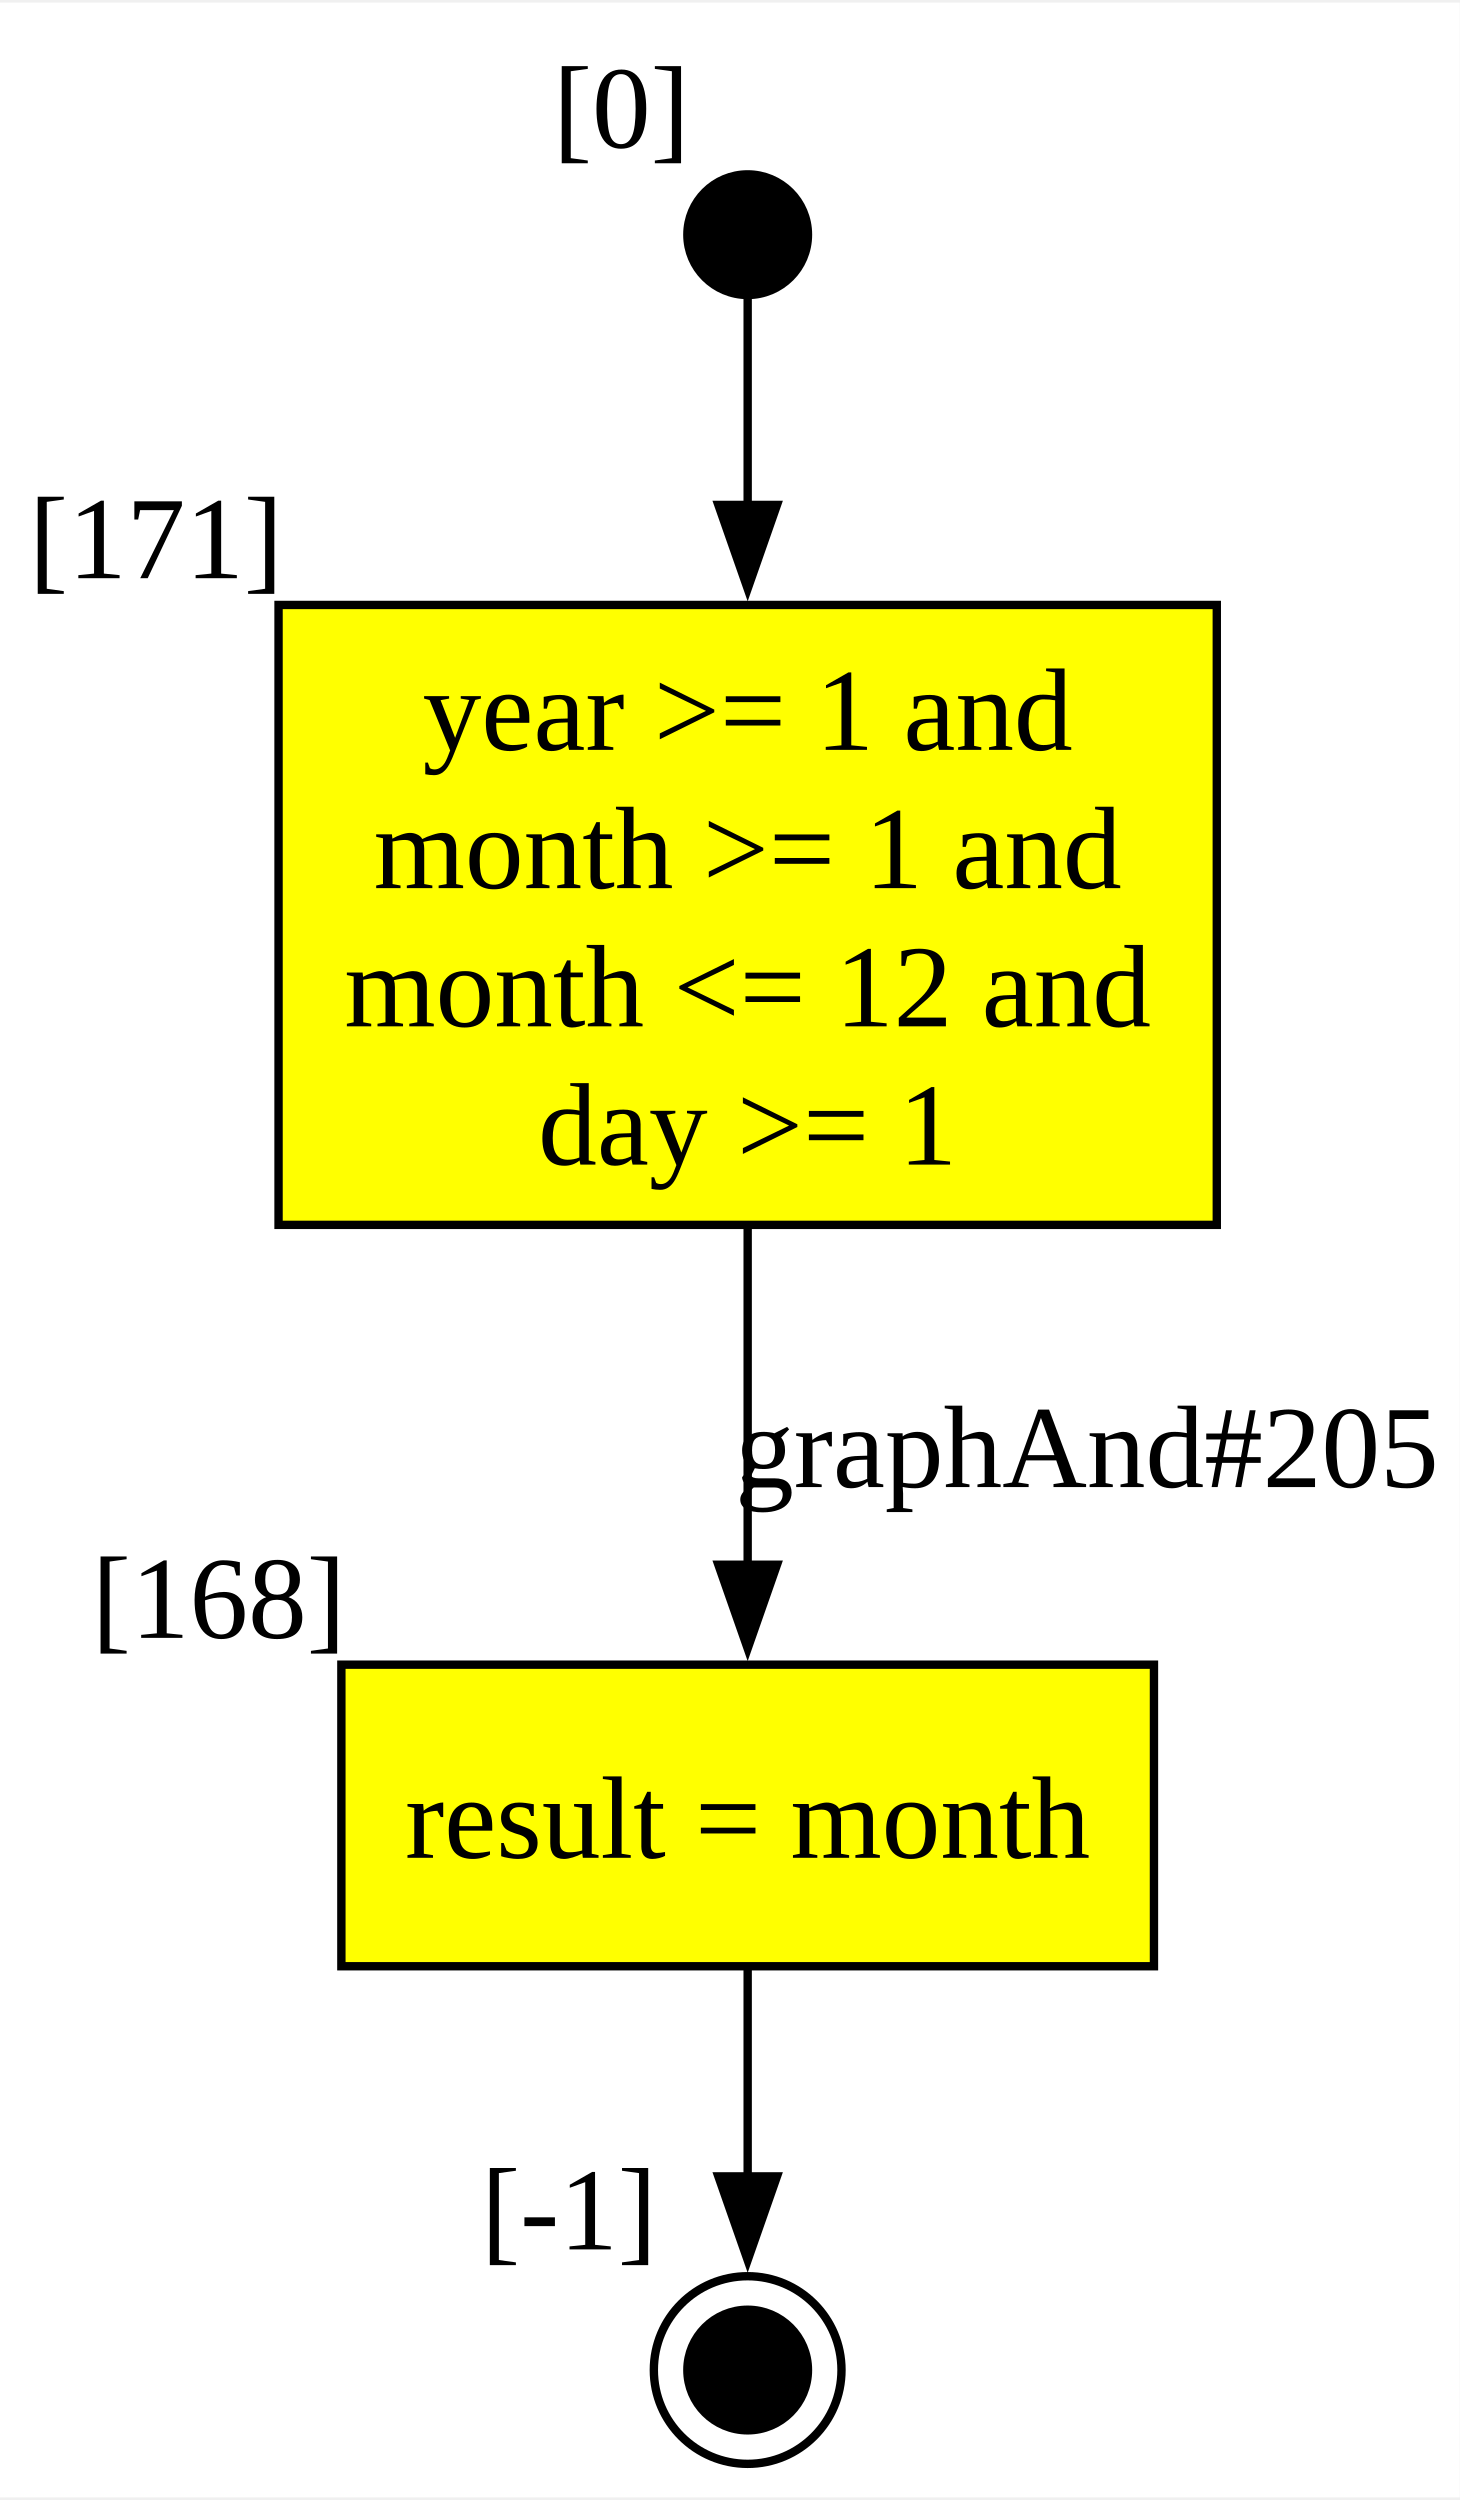
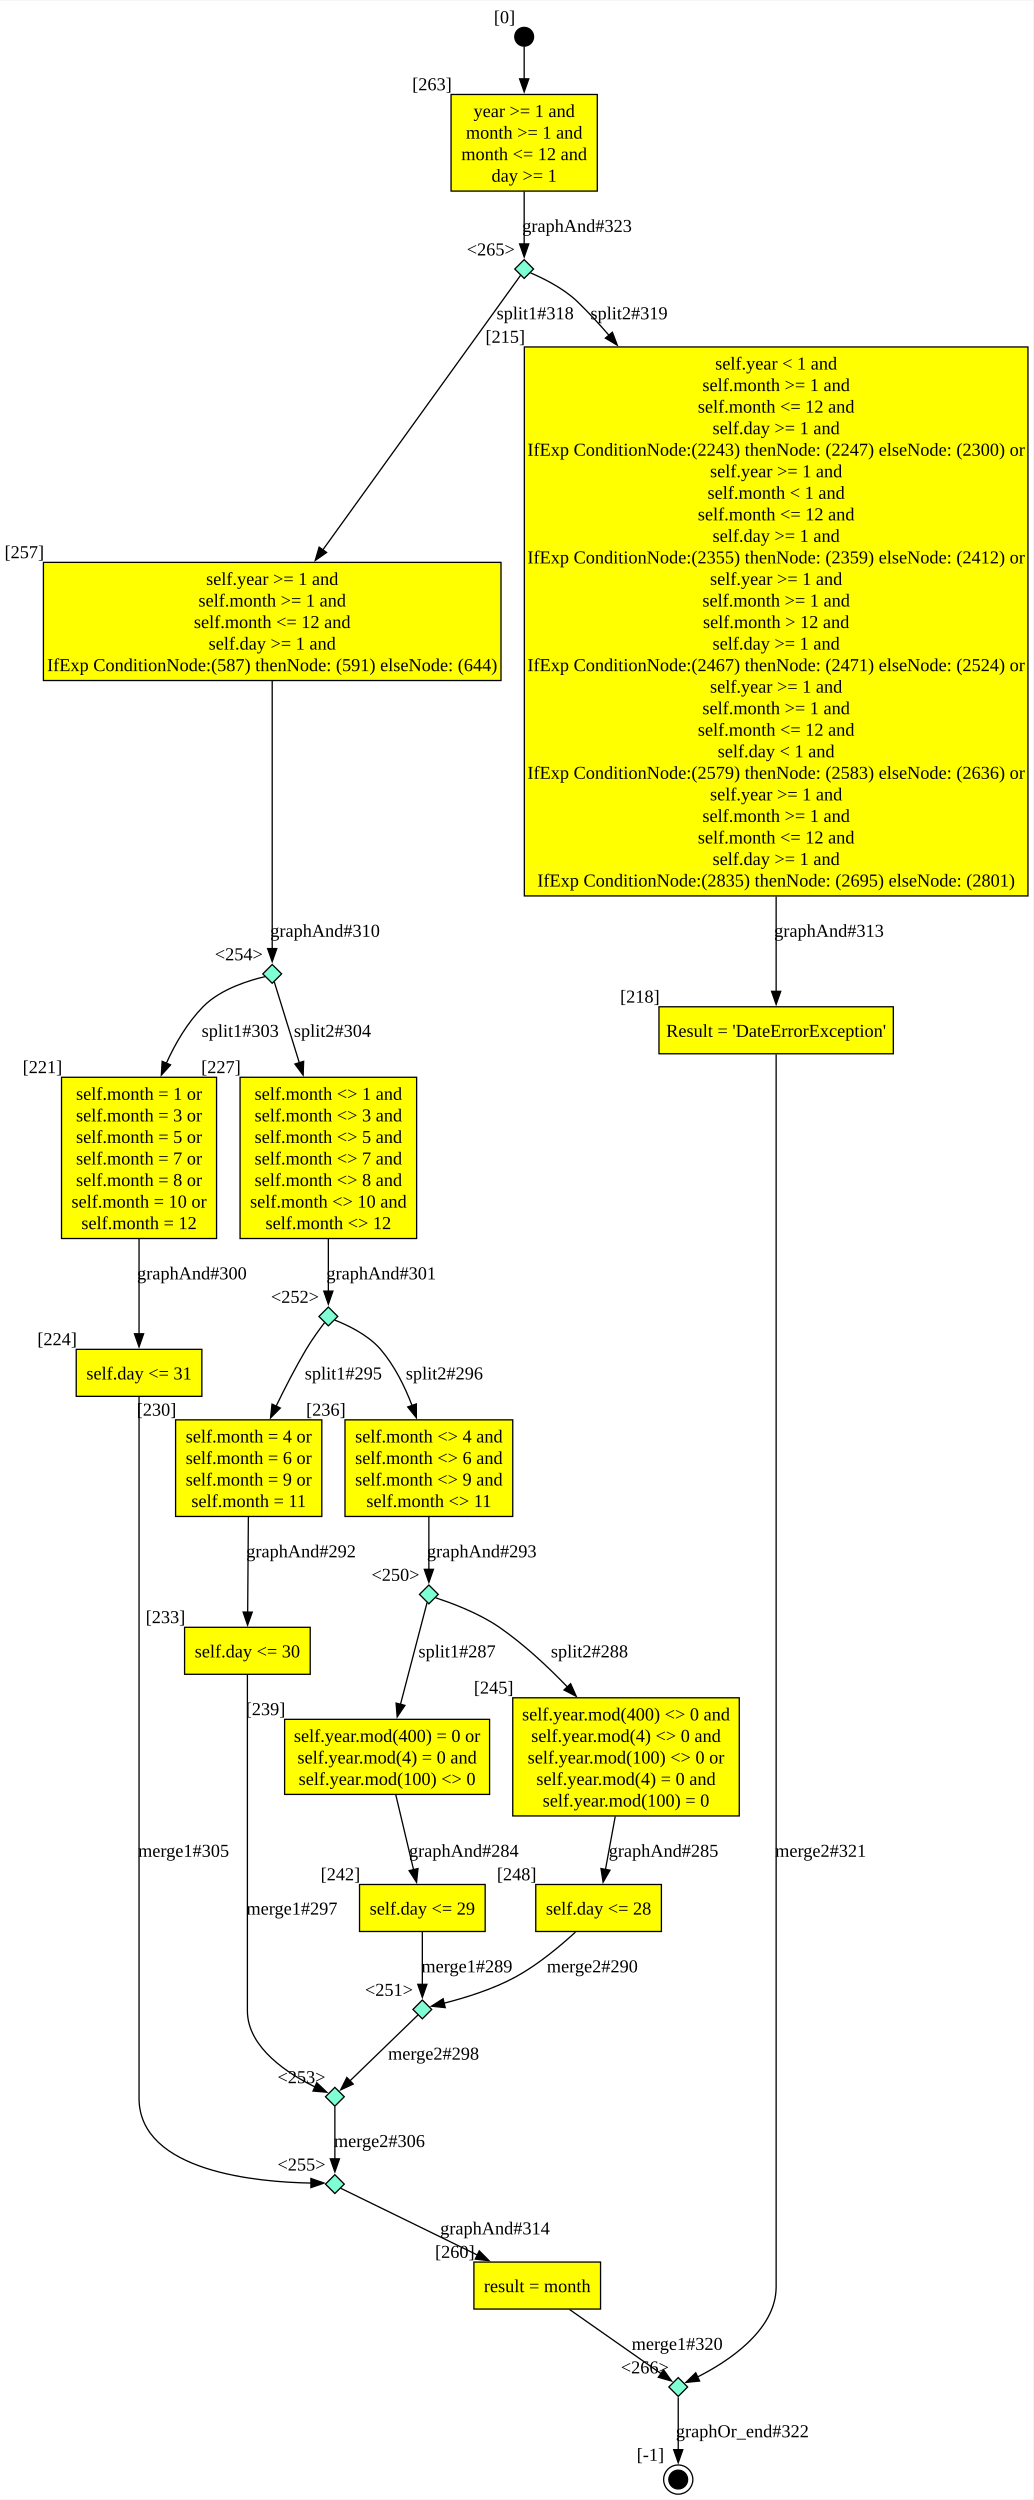
- <svg xmlns="http://www.w3.org/2000/svg" width="174pt" height="298pt" viewBox="0.00 0.00 174.25 297.80">
-   <g id="graph0" class="graph" transform="scale(1 1) rotate(0) translate(4 293.8)">
-     <polygon fill="white" stroke="none" points="-4,4 -4,-293.8 170.25,-293.8 170.25,4 -4,4" />
+ <svg xmlns="http://www.w3.org/2000/svg" width="791pt" height="1914pt" viewBox="0.00 0.00 791.38 1914.00">
+   <g id="graph0" class="graph" transform="scale(1 1) rotate(0) translate(4 1910)">
+     <polygon fill="white" stroke="none" points="-4,4 -4,-1910 787.38,-1910 787.38,4 -4,4" />
    <g id="node1" class="node">
-       <polygon fill="yellow" stroke="black" points="133.75,-95.4 36.75,-95.4 36.75,-59.4 133.75,-59.4 133.75,-95.4" />
-       <text text-anchor="middle" x="85.25" y="-72.35" font-family="Times New Roman,serif" font-size="14.00">result = month</text>
-       <text text-anchor="middle" x="22.12" y="-98.6" font-family="Times New Roman,serif" font-size="14.00">[168]</text>
+       <polygon fill="yellow" stroke="black" points="379.75,-1479.7 29.25,-1479.7 29.25,-1389.2 379.75,-1389.2 379.75,-1479.7" />
+       <text text-anchor="middle" x="204.5" y="-1462.4" font-family="Times New Roman,serif" font-size="14.00">self.year &gt;= 1 and</text>
+       <text text-anchor="middle" x="204.5" y="-1445.9" font-family="Times New Roman,serif" font-size="14.00">self.month &gt;= 1 and</text>
+       <text text-anchor="middle" x="204.5" y="-1429.4" font-family="Times New Roman,serif" font-size="14.00">self.month &lt;= 12 and</text>
+       <text text-anchor="middle" x="204.5" y="-1412.9" font-family="Times New Roman,serif" font-size="14.00">self.day &gt;= 1 and</text>
+       <text text-anchor="middle" x="204.5" y="-1396.4" font-family="Times New Roman,serif" font-size="14.00">IfExp ConditionNode:(587) thenNode: (591) elseNode: (644)</text>
+       <text text-anchor="middle" x="14.62" y="-1482.9" font-family="Times New Roman,serif" font-size="14.00">[257]</text>
+     </g>
+     <g id="node24" class="node">
+       <polygon fill="aquamarine" stroke="black" points="204.5,-1171.7 197.3,-1164.5 204.5,-1157.3 211.7,-1164.5 204.5,-1171.7" />
+       <text text-anchor="middle" x="178.93" y="-1174.9" font-family="Times New Roman,serif" font-size="14.00">&lt;254&gt;</text>
+     </g>
+     <g id="edge23" class="edge">
+       <path fill="none" stroke="black" d="M204.5,-1388.9C204.5,-1329.14 204.5,-1225.7 204.5,-1183.85" />
+       <polygon fill="black" stroke="black" points="208,-1183.88 204.5,-1173.88 201,-1183.88 208,-1183.88" />
+       <text text-anchor="middle" x="245" y="-1192.9" font-family="Times New Roman,serif" font-size="14.00">graphAnd#310</text>
    </g>
    <g id="node2" class="node">
-       <ellipse fill="black" stroke="black" cx="85.25" cy="-11.2" rx="7.2" ry="7.2" />
-       <ellipse fill="none" stroke="black" cx="85.25" cy="-11.2" rx="11.2" ry="11.2" />
-       <text text-anchor="middle" x="63.92" y="-25.6" font-family="Times New Roman,serif" font-size="14.00">[-1]</text>
+       <polygon fill="yellow" stroke="black" points="456,-177.8 359,-177.8 359,-141.8 456,-141.8 456,-177.8" />
+       <text text-anchor="middle" x="407.5" y="-154.75" font-family="Times New Roman,serif" font-size="14.00">result = month</text>
+       <text text-anchor="middle" x="344.38" y="-181" font-family="Times New Roman,serif" font-size="14.00">[260]</text>
+     </g>
+     <g id="node6" class="node">
+       <polygon fill="aquamarine" stroke="black" points="515.5,-89.3 508.3,-82.1 515.5,-74.9 522.7,-82.1 515.5,-89.3" />
+       <text text-anchor="middle" x="489.93" y="-92.5" font-family="Times New Roman,serif" font-size="14.00">&lt;266&gt;</text>
    </g>
    <g id="edge1" class="edge">
-       <path fill="none" stroke="black" d="M85.25,-59.2C85.25,-51.5 85.25,-42.34 85.25,-34.15" />
-       <polygon fill="black" stroke="black" points="88.75,-34.32 85.25,-24.32 81.75,-34.32 88.75,-34.32" />
+       <path fill="none" stroke="black" d="M432.28,-141.43C454.14,-126.11 485.15,-104.37 502.49,-92.22" />
+       <polygon fill="black" stroke="black" points="504.25,-95.26 510.43,-86.66 500.23,-89.53 504.25,-95.26" />
+       <text text-anchor="middle" x="514.69" y="-110.5" font-family="Times New Roman,serif" font-size="14.00">merge1#320</text>
    </g>
    <g id="node3" class="node">
-       <ellipse fill="black" stroke="black" cx="85.25" cy="-266.1" rx="7.2" ry="7.2" />
-       <text text-anchor="middle" x="70.17" y="-276.5" font-family="Times New Roman,serif" font-size="14.00">[0]</text>
+       <ellipse fill="black" stroke="black" cx="397.5" cy="-1882.3" rx="7.2" ry="7.2" />
+       <text text-anchor="middle" x="382.43" y="-1892.7" font-family="Times New Roman,serif" font-size="14.00">[0]</text>
    </g>
    <g id="node4" class="node">
-       <polygon fill="yellow" stroke="black" points="141.25,-221.9 29.25,-221.9 29.25,-147.9 141.25,-147.9 141.25,-221.9" />
-       <text text-anchor="middle" x="85.25" y="-204.6" font-family="Times New Roman,serif" font-size="14.00">year &gt;= 1 and</text>
-       <text text-anchor="middle" x="85.25" y="-188.1" font-family="Times New Roman,serif" font-size="14.00">month &gt;= 1 and</text>
-       <text text-anchor="middle" x="85.25" y="-171.6" font-family="Times New Roman,serif" font-size="14.00">month &lt;= 12 and</text>
-       <text text-anchor="middle" x="85.25" y="-155.1" font-family="Times New Roman,serif" font-size="14.00">day &gt;= 1</text>
-       <text text-anchor="middle" x="14.62" y="-225.1" font-family="Times New Roman,serif" font-size="14.00">[171]</text>
+       <polygon fill="yellow" stroke="black" points="453.5,-1838.1 341.5,-1838.1 341.5,-1764.1 453.5,-1764.1 453.5,-1838.1" />
+       <text text-anchor="middle" x="397.5" y="-1820.8" font-family="Times New Roman,serif" font-size="14.00">year &gt;= 1 and</text>
+       <text text-anchor="middle" x="397.5" y="-1804.3" font-family="Times New Roman,serif" font-size="14.00">month &gt;= 1 and</text>
+       <text text-anchor="middle" x="397.5" y="-1787.8" font-family="Times New Roman,serif" font-size="14.00">month &lt;= 12 and</text>
+       <text text-anchor="middle" x="397.5" y="-1771.3" font-family="Times New Roman,serif" font-size="14.00">day &gt;= 1</text>
+       <text text-anchor="middle" x="326.88" y="-1841.3" font-family="Times New Roman,serif" font-size="14.00">[263]</text>
+     </g>
+     <g id="edge26" class="edge">
+       <path fill="none" stroke="black" d="M397.5,-1874.82C397.5,-1868.97 397.5,-1859.78 397.5,-1849.87" />
+       <polygon fill="black" stroke="black" points="401,-1850.04 397.5,-1840.04 394,-1850.04 401,-1850.04" />
+     </g>
+     <g id="node5" class="node">
+       <polygon fill="aquamarine" stroke="black" points="397.5,-1711.6 390.3,-1704.4 397.5,-1697.2 404.7,-1704.4 397.5,-1711.6" />
+       <text text-anchor="middle" x="371.93" y="-1714.8" font-family="Times New Roman,serif" font-size="14.00">&lt;265&gt;</text>
+     </g>
+     <g id="edge4" class="edge">
+       <path fill="none" stroke="black" d="M397.5,-1763.76C397.5,-1749.96 397.5,-1734.84 397.5,-1723.45" />
+       <polygon fill="black" stroke="black" points="401,-1723.61 397.5,-1713.61 394,-1723.61 401,-1723.61" />
+       <text text-anchor="middle" x="438" y="-1732.8" font-family="Times New Roman,serif" font-size="14.00">graphAnd#323</text>
+     </g>
+     <g id="edge27" class="edge">
+       <path fill="none" stroke="black" d="M394.77,-1699.61C378.57,-1677.12 293.98,-1559.68 243.2,-1489.18" />
+       <polygon fill="black" stroke="black" points="246.15,-1487.28 237.46,-1481.21 240.47,-1491.37 246.15,-1487.28" />
+       <text text-anchor="middle" x="405.93" y="-1665.9" font-family="Times New Roman,serif" font-size="14.00">split1#318</text>
+     </g>
+     <g id="node7" class="node">
+       <polygon fill="yellow" stroke="black" points="783.38,-1644.7 397.62,-1644.7 397.62,-1224.2 783.38,-1224.2 783.38,-1644.7" />
+       <text text-anchor="middle" x="590.5" y="-1627.4" font-family="Times New Roman,serif" font-size="14.00">self.year &lt; 1 and</text>
+       <text text-anchor="middle" x="590.5" y="-1610.9" font-family="Times New Roman,serif" font-size="14.00">self.month &gt;= 1 and</text>
+       <text text-anchor="middle" x="590.5" y="-1594.4" font-family="Times New Roman,serif" font-size="14.00">self.month &lt;= 12 and</text>
+       <text text-anchor="middle" x="590.5" y="-1577.9" font-family="Times New Roman,serif" font-size="14.00">self.day &gt;= 1 and</text>
+       <text text-anchor="middle" x="590.5" y="-1561.4" font-family="Times New Roman,serif" font-size="14.00">IfExp ConditionNode:(2243) thenNode: (2247) elseNode: (2300) or</text>
+       <text text-anchor="middle" x="590.5" y="-1544.9" font-family="Times New Roman,serif" font-size="14.00">self.year &gt;= 1 and</text>
+       <text text-anchor="middle" x="590.5" y="-1528.4" font-family="Times New Roman,serif" font-size="14.00">self.month &lt; 1 and</text>
+       <text text-anchor="middle" x="590.5" y="-1511.9" font-family="Times New Roman,serif" font-size="14.00">self.month &lt;= 12 and</text>
+       <text text-anchor="middle" x="590.5" y="-1495.4" font-family="Times New Roman,serif" font-size="14.00">self.day &gt;= 1 and</text>
+       <text text-anchor="middle" x="590.5" y="-1478.9" font-family="Times New Roman,serif" font-size="14.00">IfExp ConditionNode:(2355) thenNode: (2359) elseNode: (2412) or</text>
+       <text text-anchor="middle" x="590.5" y="-1462.4" font-family="Times New Roman,serif" font-size="14.00">self.year &gt;= 1 and</text>
+       <text text-anchor="middle" x="590.5" y="-1445.9" font-family="Times New Roman,serif" font-size="14.00">self.month &gt;= 1 and</text>
+       <text text-anchor="middle" x="590.5" y="-1429.4" font-family="Times New Roman,serif" font-size="14.00">self.month &gt; 12 and</text>
+       <text text-anchor="middle" x="590.5" y="-1412.9" font-family="Times New Roman,serif" font-size="14.00">self.day &gt;= 1 and</text>
+       <text text-anchor="middle" x="590.5" y="-1396.4" font-family="Times New Roman,serif" font-size="14.00">IfExp ConditionNode:(2467) thenNode: (2471) elseNode: (2524) or</text>
+       <text text-anchor="middle" x="590.5" y="-1379.9" font-family="Times New Roman,serif" font-size="14.00">self.year &gt;= 1 and</text>
+       <text text-anchor="middle" x="590.5" y="-1363.4" font-family="Times New Roman,serif" font-size="14.00">self.month &gt;= 1 and</text>
+       <text text-anchor="middle" x="590.5" y="-1346.9" font-family="Times New Roman,serif" font-size="14.00">self.month &lt;= 12 and</text>
+       <text text-anchor="middle" x="590.5" y="-1330.4" font-family="Times New Roman,serif" font-size="14.00">self.day &lt; 1 and</text>
+       <text text-anchor="middle" x="590.5" y="-1313.9" font-family="Times New Roman,serif" font-size="14.00">IfExp ConditionNode:(2579) thenNode: (2583) elseNode: (2636) or</text>
+       <text text-anchor="middle" x="590.5" y="-1297.4" font-family="Times New Roman,serif" font-size="14.00">self.year &gt;= 1 and</text>
+       <text text-anchor="middle" x="590.5" y="-1280.9" font-family="Times New Roman,serif" font-size="14.00">self.month &gt;= 1 and</text>
+       <text text-anchor="middle" x="590.5" y="-1264.4" font-family="Times New Roman,serif" font-size="14.00">self.month &lt;= 12 and</text>
+       <text text-anchor="middle" x="590.5" y="-1247.9" font-family="Times New Roman,serif" font-size="14.00">self.day &gt;= 1 and</text>
+       <text text-anchor="middle" x="590.5" y="-1231.4" font-family="Times New Roman,serif" font-size="14.00">IfExp ConditionNode:(2835) thenNode: (2695) elseNode: (2801)</text>
+       <text text-anchor="middle" x="383" y="-1647.9" font-family="Times New Roman,serif" font-size="14.00">[215]</text>
+     </g>
+     <g id="edge28" class="edge">
+       <path fill="none" stroke="black" d="M402.29,-1701.48C410.48,-1698.02 427.38,-1690.05 438.5,-1679.2 446.75,-1671.15 454.75,-1662.57 462.47,-1653.61" />
+       <polygon fill="black" stroke="black" points="465.06,-1655.98 468.82,-1646.07 459.7,-1651.47 465.06,-1655.98" />
+       <text text-anchor="middle" x="477.81" y="-1665.9" font-family="Times New Roman,serif" font-size="14.00">split2#319</text>
+     </g>
+     <g id="node9" class="node">
+       <ellipse fill="black" stroke="black" cx="515.5" cy="-11.2" rx="7.2" ry="7.2" />
+       <ellipse fill="none" stroke="black" cx="515.5" cy="-11.2" rx="11.2" ry="11.2" />
+       <text text-anchor="middle" x="494.18" y="-25.6" font-family="Times New Roman,serif" font-size="14.00">[-1]</text>
+     </g>
+     <g id="edge3" class="edge">
+       <path fill="none" stroke="black" d="M515.5,-74.24C515.5,-64.87 515.5,-47.63 515.5,-33.7" />
+       <polygon fill="black" stroke="black" points="519,-34.11 515.5,-24.11 512,-34.11 519,-34.11" />
+       <text text-anchor="middle" x="564.62" y="-43.6" font-family="Times New Roman,serif" font-size="14.00">graphOr_end#322</text>
+     </g>
+     <g id="node8" class="node">
+       <polygon fill="yellow" stroke="black" points="680.25,-1139.3 500.75,-1139.3 500.75,-1103.3 680.25,-1103.3 680.25,-1139.3" />
+       <text text-anchor="middle" x="590.5" y="-1116.25" font-family="Times New Roman,serif" font-size="14.00">Result = 'DateErrorException'</text>
+       <text text-anchor="middle" x="486.12" y="-1142.5" font-family="Times New Roman,serif" font-size="14.00">[218]</text>
+     </g>
+     <g id="edge24" class="edge">
+       <path fill="none" stroke="black" d="M590.5,-1223.75C590.5,-1195.13 590.5,-1169.31 590.5,-1150.87" />
+       <polygon fill="black" stroke="black" points="594,-1151.13 590.5,-1141.13 587,-1151.13 594,-1151.13" />
+       <text text-anchor="middle" x="631" y="-1192.9" font-family="Times New Roman,serif" font-size="14.00">graphAnd#313</text>
    </g>
    <g id="edge2" class="edge">
-       <path fill="none" stroke="black" d="M85.25,-258.62C85.25,-252.77 85.25,-243.58 85.25,-233.67" />
-       <polygon fill="black" stroke="black" points="88.75,-233.84 85.25,-223.84 81.75,-233.84 88.75,-233.84" />
-     </g>
-     <g id="edge3" class="edge">
-       <path fill="none" stroke="black" d="M85.25,-147.59C85.25,-134.31 85.25,-119.49 85.25,-106.98" />
-       <polygon fill="black" stroke="black" points="88.75,-107.33 85.25,-97.33 81.75,-107.33 88.75,-107.33" />
-       <text text-anchor="middle" x="125.75" y="-116.6" font-family="Times New Roman,serif" font-size="14.00">graphAnd#205</text>
+       <path fill="none" stroke="black" d="M590.5,-1102.82C590.5,-1070.16 590.5,-997.64 590.5,-936.55 590.5,-936.55 590.5,-936.55 590.5,-158.8 590.5,-124.93 552.14,-100.79 530.29,-89.78" />
+       <polygon fill="black" stroke="black" points="531.88,-86.66 521.34,-85.59 528.91,-93 531.88,-86.66" />
+       <text text-anchor="middle" x="624.62" y="-488.2" font-family="Times New Roman,serif" font-size="14.00">merge2#321</text>
+     </g>
+     <g id="node10" class="node">
+       <polygon fill="yellow" stroke="black" points="161.88,-1085.3 43.12,-1085.3 43.12,-961.8 161.88,-961.8 161.88,-1085.3" />
+       <text text-anchor="middle" x="102.5" y="-1068" font-family="Times New Roman,serif" font-size="14.00">self.month = 1 or</text>
+       <text text-anchor="middle" x="102.5" y="-1051.5" font-family="Times New Roman,serif" font-size="14.00">self.month = 3 or</text>
+       <text text-anchor="middle" x="102.5" y="-1035" font-family="Times New Roman,serif" font-size="14.00">self.month = 5 or</text>
+       <text text-anchor="middle" x="102.5" y="-1018.5" font-family="Times New Roman,serif" font-size="14.00">self.month = 7 or</text>
+       <text text-anchor="middle" x="102.5" y="-1002" font-family="Times New Roman,serif" font-size="14.00">self.month = 8 or</text>
+       <text text-anchor="middle" x="102.5" y="-985.5" font-family="Times New Roman,serif" font-size="14.00">self.month = 10 or</text>
+       <text text-anchor="middle" x="102.5" y="-969" font-family="Times New Roman,serif" font-size="14.00">self.month = 12</text>
+       <text text-anchor="middle" x="28.5" y="-1088.5" font-family="Times New Roman,serif" font-size="14.00">[221]</text>
+     </g>
+     <g id="node11" class="node">
+       <polygon fill="yellow" stroke="black" points="150.62,-876.9 54.38,-876.9 54.38,-840.9 150.62,-840.9 150.62,-876.9" />
+       <text text-anchor="middle" x="102.5" y="-853.85" font-family="Times New Roman,serif" font-size="14.00">self.day &lt;= 31</text>
+       <text text-anchor="middle" x="39.75" y="-880.1" font-family="Times New Roman,serif" font-size="14.00">[224]</text>
+     </g>
+     <g id="edge17" class="edge">
+       <path fill="none" stroke="black" d="M102.5,-961.52C102.5,-936.59 102.5,-908.94 102.5,-888.78" />
+       <polygon fill="black" stroke="black" points="106,-888.8 102.5,-878.8 99,-888.8 106,-888.8" />
+       <text text-anchor="middle" x="143" y="-930.5" font-family="Times New Roman,serif" font-size="14.00">graphAnd#300</text>
+     </g>
+     <g id="node25" class="node">
+       <polygon fill="aquamarine" stroke="black" points="252.5,-244.7 245.3,-237.5 252.5,-230.3 259.7,-237.5 252.5,-244.7" />
+       <text text-anchor="middle" x="226.93" y="-247.9" font-family="Times New Roman,serif" font-size="14.00">&lt;255&gt;</text>
+     </g>
+     <g id="edge21" class="edge">
+       <path fill="none" stroke="black" d="M102.5,-840.52C102.5,-814.93 102.5,-765.6 102.5,-723.65 102.5,-723.65 102.5,-723.65 102.5,-303.4 102.5,-246.55 194.37,-238.93 234.32,-238.31" />
+       <polygon fill="black" stroke="black" points="234.15,-241.81 244.15,-238.3 234.15,-234.81 234.15,-241.81" />
+       <text text-anchor="middle" x="136.62" y="-488.2" font-family="Times New Roman,serif" font-size="14.00">merge1#305</text>
+     </g>
+     <g id="node12" class="node">
+       <polygon fill="yellow" stroke="black" points="315.12,-1085.3 179.88,-1085.3 179.88,-961.8 315.12,-961.8 315.12,-1085.3" />
+       <text text-anchor="middle" x="247.5" y="-1068" font-family="Times New Roman,serif" font-size="14.00">self.month &lt;&gt; 1 and</text>
+       <text text-anchor="middle" x="247.5" y="-1051.5" font-family="Times New Roman,serif" font-size="14.00">self.month &lt;&gt; 3 and</text>
+       <text text-anchor="middle" x="247.5" y="-1035" font-family="Times New Roman,serif" font-size="14.00">self.month &lt;&gt; 5 and</text>
+       <text text-anchor="middle" x="247.5" y="-1018.5" font-family="Times New Roman,serif" font-size="14.00">self.month &lt;&gt; 7 and</text>
+       <text text-anchor="middle" x="247.5" y="-1002" font-family="Times New Roman,serif" font-size="14.00">self.month &lt;&gt; 8 and</text>
+       <text text-anchor="middle" x="247.5" y="-985.5" font-family="Times New Roman,serif" font-size="14.00">self.month &lt;&gt; 10 and</text>
+       <text text-anchor="middle" x="247.5" y="-969" font-family="Times New Roman,serif" font-size="14.00">self.month &lt;&gt; 12</text>
+       <text text-anchor="middle" x="165.25" y="-1088.5" font-family="Times New Roman,serif" font-size="14.00">[227]</text>
+     </g>
+     <g id="node22" class="node">
+       <polygon fill="aquamarine" stroke="black" points="247.5,-909.3 240.3,-902.1 247.5,-894.9 254.7,-902.1 247.5,-909.3" />
+       <text text-anchor="middle" x="221.93" y="-912.5" font-family="Times New Roman,serif" font-size="14.00">&lt;252&gt;</text>
+     </g>
+     <g id="edge18" class="edge">
+       <path fill="none" stroke="black" d="M247.5,-961.43C247.5,-946.73 247.5,-932.16 247.5,-921.25" />
+       <polygon fill="black" stroke="black" points="251,-921.52 247.5,-911.52 244,-921.52 251,-921.52" />
+       <text text-anchor="middle" x="288" y="-930.5" font-family="Times New Roman,serif" font-size="14.00">graphAnd#301</text>
+     </g>
+     <g id="node13" class="node">
+       <polygon fill="yellow" stroke="black" points="242.5,-822.9 130.5,-822.9 130.5,-748.9 242.5,-748.9 242.5,-822.9" />
+       <text text-anchor="middle" x="186.5" y="-805.6" font-family="Times New Roman,serif" font-size="14.00">self.month = 4 or</text>
+       <text text-anchor="middle" x="186.5" y="-789.1" font-family="Times New Roman,serif" font-size="14.00">self.month = 6 or</text>
+       <text text-anchor="middle" x="186.5" y="-772.6" font-family="Times New Roman,serif" font-size="14.00">self.month = 9 or</text>
+       <text text-anchor="middle" x="186.5" y="-756.1" font-family="Times New Roman,serif" font-size="14.00">self.month = 11</text>
+       <text text-anchor="middle" x="115.88" y="-826.1" font-family="Times New Roman,serif" font-size="14.00">[230]</text>
+     </g>
+     <g id="node14" class="node">
+       <polygon fill="yellow" stroke="black" points="233.62,-664 137.38,-664 137.38,-628 233.62,-628 233.62,-664" />
+       <text text-anchor="middle" x="185.5" y="-640.95" font-family="Times New Roman,serif" font-size="14.00">self.day &lt;= 30</text>
+       <text text-anchor="middle" x="122.75" y="-667.2" font-family="Times New Roman,serif" font-size="14.00">[233]</text>
+     </g>
+     <g id="edge11" class="edge">
+       <path fill="none" stroke="black" d="M186.24,-748.67C186.07,-725.85 185.86,-696.82 185.71,-675.62" />
+       <polygon fill="black" stroke="black" points="189.21,-675.64 185.64,-665.67 182.21,-675.69 189.21,-675.64" />
+       <text text-anchor="middle" x="226.61" y="-717.6" font-family="Times New Roman,serif" font-size="14.00">graphAnd#292</text>
+     </g>
+     <g id="node23" class="node">
+       <polygon fill="aquamarine" stroke="black" points="252.5,-311.6 245.3,-304.4 252.5,-297.2 259.7,-304.4 252.5,-311.6" />
+       <text text-anchor="middle" x="226.93" y="-314.8" font-family="Times New Roman,serif" font-size="14.00">&lt;253&gt;</text>
+     </g>
+     <g id="edge15" class="edge">
+       <path fill="none" stroke="black" d="M185.5,-627.82C185.5,-599.83 185.5,-542.67 185.5,-494.25 185.5,-494.25 185.5,-494.25 185.5,-370.3 185.5,-341.6 217.61,-321.53 237.37,-311.9" />
+       <polygon fill="black" stroke="black" points="238.61,-315.18 246.3,-307.89 235.74,-308.8 238.61,-315.18" />
+       <text text-anchor="middle" x="219.62" y="-443.95" font-family="Times New Roman,serif" font-size="14.00">merge1#297</text>
+     </g>
+     <g id="node15" class="node">
+       <polygon fill="yellow" stroke="black" points="388.75,-822.9 260.25,-822.9 260.25,-748.9 388.75,-748.9 388.75,-822.9" />
+       <text text-anchor="middle" x="324.5" y="-805.6" font-family="Times New Roman,serif" font-size="14.00">self.month &lt;&gt; 4 and</text>
+       <text text-anchor="middle" x="324.5" y="-789.1" font-family="Times New Roman,serif" font-size="14.00">self.month &lt;&gt; 6 and</text>
+       <text text-anchor="middle" x="324.5" y="-772.6" font-family="Times New Roman,serif" font-size="14.00">self.month &lt;&gt; 9 and</text>
+       <text text-anchor="middle" x="324.5" y="-756.1" font-family="Times New Roman,serif" font-size="14.00">self.month &lt;&gt; 11</text>
+       <text text-anchor="middle" x="245.62" y="-826.1" font-family="Times New Roman,serif" font-size="14.00">[236]</text>
+     </g>
+     <g id="node20" class="node">
+       <polygon fill="aquamarine" stroke="black" points="324.5,-696.4 317.3,-689.2 324.5,-682 331.7,-689.2 324.5,-696.4" />
+       <text text-anchor="middle" x="298.93" y="-699.6" font-family="Times New Roman,serif" font-size="14.00">&lt;250&gt;</text>
+     </g>
+     <g id="edge12" class="edge">
+       <path fill="none" stroke="black" d="M324.5,-748.56C324.5,-734.76 324.5,-719.64 324.5,-708.25" />
+       <polygon fill="black" stroke="black" points="328,-708.41 324.5,-698.41 321,-708.41 328,-708.41" />
+       <text text-anchor="middle" x="365" y="-717.6" font-family="Times New Roman,serif" font-size="14.00">graphAnd#293</text>
+     </g>
+     <g id="node16" class="node">
+       <polygon fill="yellow" stroke="black" points="371,-593.5 214,-593.5 214,-536 371,-536 371,-593.5" />
+       <text text-anchor="middle" x="292.5" y="-576.2" font-family="Times New Roman,serif" font-size="14.00">self.year.mod(400) = 0 or</text>
+       <text text-anchor="middle" x="292.5" y="-559.7" font-family="Times New Roman,serif" font-size="14.00">self.year.mod(4) = 0 and</text>
+       <text text-anchor="middle" x="292.5" y="-543.2" font-family="Times New Roman,serif" font-size="14.00">self.year.mod(100) &lt;&gt; 0</text>
+       <text text-anchor="middle" x="199.38" y="-596.7" font-family="Times New Roman,serif" font-size="14.00">[239]</text>
+     </g>
+     <g id="node17" class="node">
+       <polygon fill="yellow" stroke="black" points="367.62,-467 271.38,-467 271.38,-431 367.62,-431 367.62,-467" />
+       <text text-anchor="middle" x="319.5" y="-443.95" font-family="Times New Roman,serif" font-size="14.00">self.day &lt;= 29</text>
+       <text text-anchor="middle" x="256.75" y="-470.2" font-family="Times New Roman,serif" font-size="14.00">[242]</text>
+     </g>
+     <g id="edge5" class="edge">
+       <path fill="none" stroke="black" d="M299.17,-535.63C303.33,-518.12 308.66,-495.68 312.82,-478.16" />
+       <polygon fill="black" stroke="black" points="316.16,-479.21 315.07,-468.67 309.35,-477.59 316.16,-479.21" />
+       <text text-anchor="middle" x="351.27" y="-488.2" font-family="Times New Roman,serif" font-size="14.00">graphAnd#284</text>
+     </g>
+     <g id="node21" class="node">
+       <polygon fill="aquamarine" stroke="black" points="319.5,-378.5 312.3,-371.3 319.5,-364.1 326.7,-371.3 319.5,-378.5" />
+       <text text-anchor="middle" x="293.93" y="-381.7" font-family="Times New Roman,serif" font-size="14.00">&lt;251&gt;</text>
+     </g>
+     <g id="edge9" class="edge">
+       <path fill="none" stroke="black" d="M319.5,-430.82C319.5,-418.78 319.5,-402.7 319.5,-390.45" />
+       <polygon fill="black" stroke="black" points="323,-390.54 319.5,-380.54 316,-390.54 323,-390.54" />
+       <text text-anchor="middle" x="353.62" y="-399.7" font-family="Times New Roman,serif" font-size="14.00">merge1#289</text>
+     </g>
+     <g id="node18" class="node">
+       <polygon fill="yellow" stroke="black" points="562.25,-610 388.75,-610 388.75,-519.5 562.25,-519.5 562.25,-610" />
+       <text text-anchor="middle" x="475.5" y="-592.7" font-family="Times New Roman,serif" font-size="14.00">self.year.mod(400) &lt;&gt; 0 and</text>
+       <text text-anchor="middle" x="475.5" y="-576.2" font-family="Times New Roman,serif" font-size="14.00">self.year.mod(4) &lt;&gt; 0 and</text>
+       <text text-anchor="middle" x="475.5" y="-559.7" font-family="Times New Roman,serif" font-size="14.00">self.year.mod(100) &lt;&gt; 0 or</text>
+       <text text-anchor="middle" x="475.5" y="-543.2" font-family="Times New Roman,serif" font-size="14.00">self.year.mod(4) = 0 and</text>
+       <text text-anchor="middle" x="475.5" y="-526.7" font-family="Times New Roman,serif" font-size="14.00">self.year.mod(100) = 0</text>
+       <text text-anchor="middle" x="374.12" y="-613.2" font-family="Times New Roman,serif" font-size="14.00">[245]</text>
+     </g>
+     <g id="node19" class="node">
+       <polygon fill="yellow" stroke="black" points="502.62,-467 406.38,-467 406.38,-431 502.62,-431 502.62,-467" />
+       <text text-anchor="middle" x="454.5" y="-443.95" font-family="Times New Roman,serif" font-size="14.00">self.day &lt;= 28</text>
+       <text text-anchor="middle" x="391.75" y="-470.2" font-family="Times New Roman,serif" font-size="14.00">[248]</text>
+     </g>
+     <g id="edge6" class="edge">
+       <path fill="none" stroke="black" d="M467.26,-519.12C464.72,-505.35 461.99,-490.57 459.71,-478.23" />
+       <polygon fill="black" stroke="black" points="463.22,-477.94 457.96,-468.74 456.33,-479.21 463.22,-477.94" />
+       <text text-anchor="middle" x="504.24" y="-488.2" font-family="Times New Roman,serif" font-size="14.00">graphAnd#285</text>
+     </g>
+     <g id="edge10" class="edge">
+       <path fill="none" stroke="black" d="M436.77,-430.54C424.8,-419.54 408.19,-405.72 391.5,-396.5 373.65,-386.63 351.08,-379.86 336.02,-376.04" />
+       <polygon fill="black" stroke="black" points="337.02,-372.68 326.49,-373.78 335.41,-379.49 337.02,-372.68" />
+       <text text-anchor="middle" x="449.71" y="-399.7" font-family="Times New Roman,serif" font-size="14.00">merge2#290</text>
+     </g>
+     <g id="edge7" class="edge">
+       <path fill="none" stroke="black" d="M323.12,-682.94C319.64,-669.6 310.21,-633.5 302.72,-604.86" />
+       <polygon fill="black" stroke="black" points="306.16,-604.17 300.24,-595.38 299.39,-605.94 306.16,-604.17" />
+       <text text-anchor="middle" x="346.09" y="-640.95" font-family="Times New Roman,serif" font-size="14.00">split1#287</text>
+     </g>
+     <g id="edge8" class="edge">
+       <path fill="none" stroke="black" d="M329.59,-686.63C339.56,-683.4 362.12,-675.36 378.5,-664 397.12,-651.08 415.21,-634.31 430.63,-618.29" />
+       <polygon fill="black" stroke="black" points="433.08,-620.79 437.4,-611.11 427.99,-615.99 433.08,-620.79" />
+       <text text-anchor="middle" x="447.51" y="-640.95" font-family="Times New Roman,serif" font-size="14.00">split2#288</text>
+     </g>
+     <g id="edge16" class="edge">
+       <path fill="none" stroke="black" d="M316.27,-367.17C306.92,-358.11 279.5,-331.55 263.83,-316.37" />
+       <polygon fill="black" stroke="black" points="266.56,-314.15 256.94,-309.7 261.69,-319.18 266.56,-314.15" />
+       <text text-anchor="middle" x="328.1" y="-332.8" font-family="Times New Roman,serif" font-size="14.00">merge2#298</text>
+     </g>
+     <g id="edge13" class="edge">
+       <path fill="none" stroke="black" d="M244.66,-897.45C241.12,-892.81 234.99,-884.5 230.5,-876.9 222.31,-863.04 214.3,-847.44 207.4,-833.17" />
+       <polygon fill="black" stroke="black" points="210.69,-831.95 203.23,-824.43 204.37,-834.96 210.69,-831.95" />
+       <text text-anchor="middle" x="259" y="-853.85" font-family="Times New Roman,serif" font-size="14.00">split1#295</text>
+     </g>
+     <g id="edge14" class="edge">
+       <path fill="none" stroke="black" d="M252.37,-899.34C260.65,-896.11 277.57,-888.49 287.5,-876.9 298.11,-864.51 305.98,-848.66 311.67,-833.73" />
+       <polygon fill="black" stroke="black" points="314.9,-835.1 314.93,-824.51 308.3,-832.77 314.9,-835.1" />
+       <text text-anchor="middle" x="336.4" y="-853.85" font-family="Times New Roman,serif" font-size="14.00">split2#296</text>
+     </g>
+     <g id="edge22" class="edge">
+       <path fill="none" stroke="black" d="M252.5,-296.94C252.5,-287.61 252.5,-270.01 252.5,-256.55" />
+       <polygon fill="black" stroke="black" points="256,-256.84 252.5,-246.84 249,-256.84 256,-256.84" />
+       <text text-anchor="middle" x="286.62" y="-265.9" font-family="Times New Roman,serif" font-size="14.00">merge2#306</text>
+     </g>
+     <g id="edge19" class="edge">
+       <path fill="none" stroke="black" d="M199.09,-1162.4C188.57,-1160 165.2,-1153.35 151.5,-1139.3 139.59,-1127.09 130.37,-1111.53 123.31,-1095.84" />
+       <polygon fill="black" stroke="black" points="126.67,-1094.8 119.57,-1086.94 120.22,-1097.52 126.67,-1094.8" />
+       <text text-anchor="middle" x="180" y="-1116.25" font-family="Times New Roman,serif" font-size="14.00">split1#303</text>
+     </g>
+     <g id="edge20" class="edge">
+       <path fill="none" stroke="black" d="M206.03,-1158.55C209.28,-1148.06 217.23,-1122.37 225.31,-1096.26" />
+       <polygon fill="black" stroke="black" points="228.58,-1097.52 228.19,-1086.93 221.89,-1095.45 228.58,-1097.52" />
+       <text text-anchor="middle" x="250.65" y="-1116.25" font-family="Times New Roman,serif" font-size="14.00">split2#304</text>
+     </g>
+     <g id="edge25" class="edge">
+       <path fill="none" stroke="black" d="M256.97,-234.32C272.24,-226.86 323.47,-201.84 361.95,-183.04" />
+       <polygon fill="black" stroke="black" points="363.12,-186.37 370.57,-178.84 360.05,-180.08 363.12,-186.37" />
+       <text text-anchor="middle" x="375.15" y="-199" font-family="Times New Roman,serif" font-size="14.00">graphAnd#314</text>
    </g>
  </g>
</svg>
